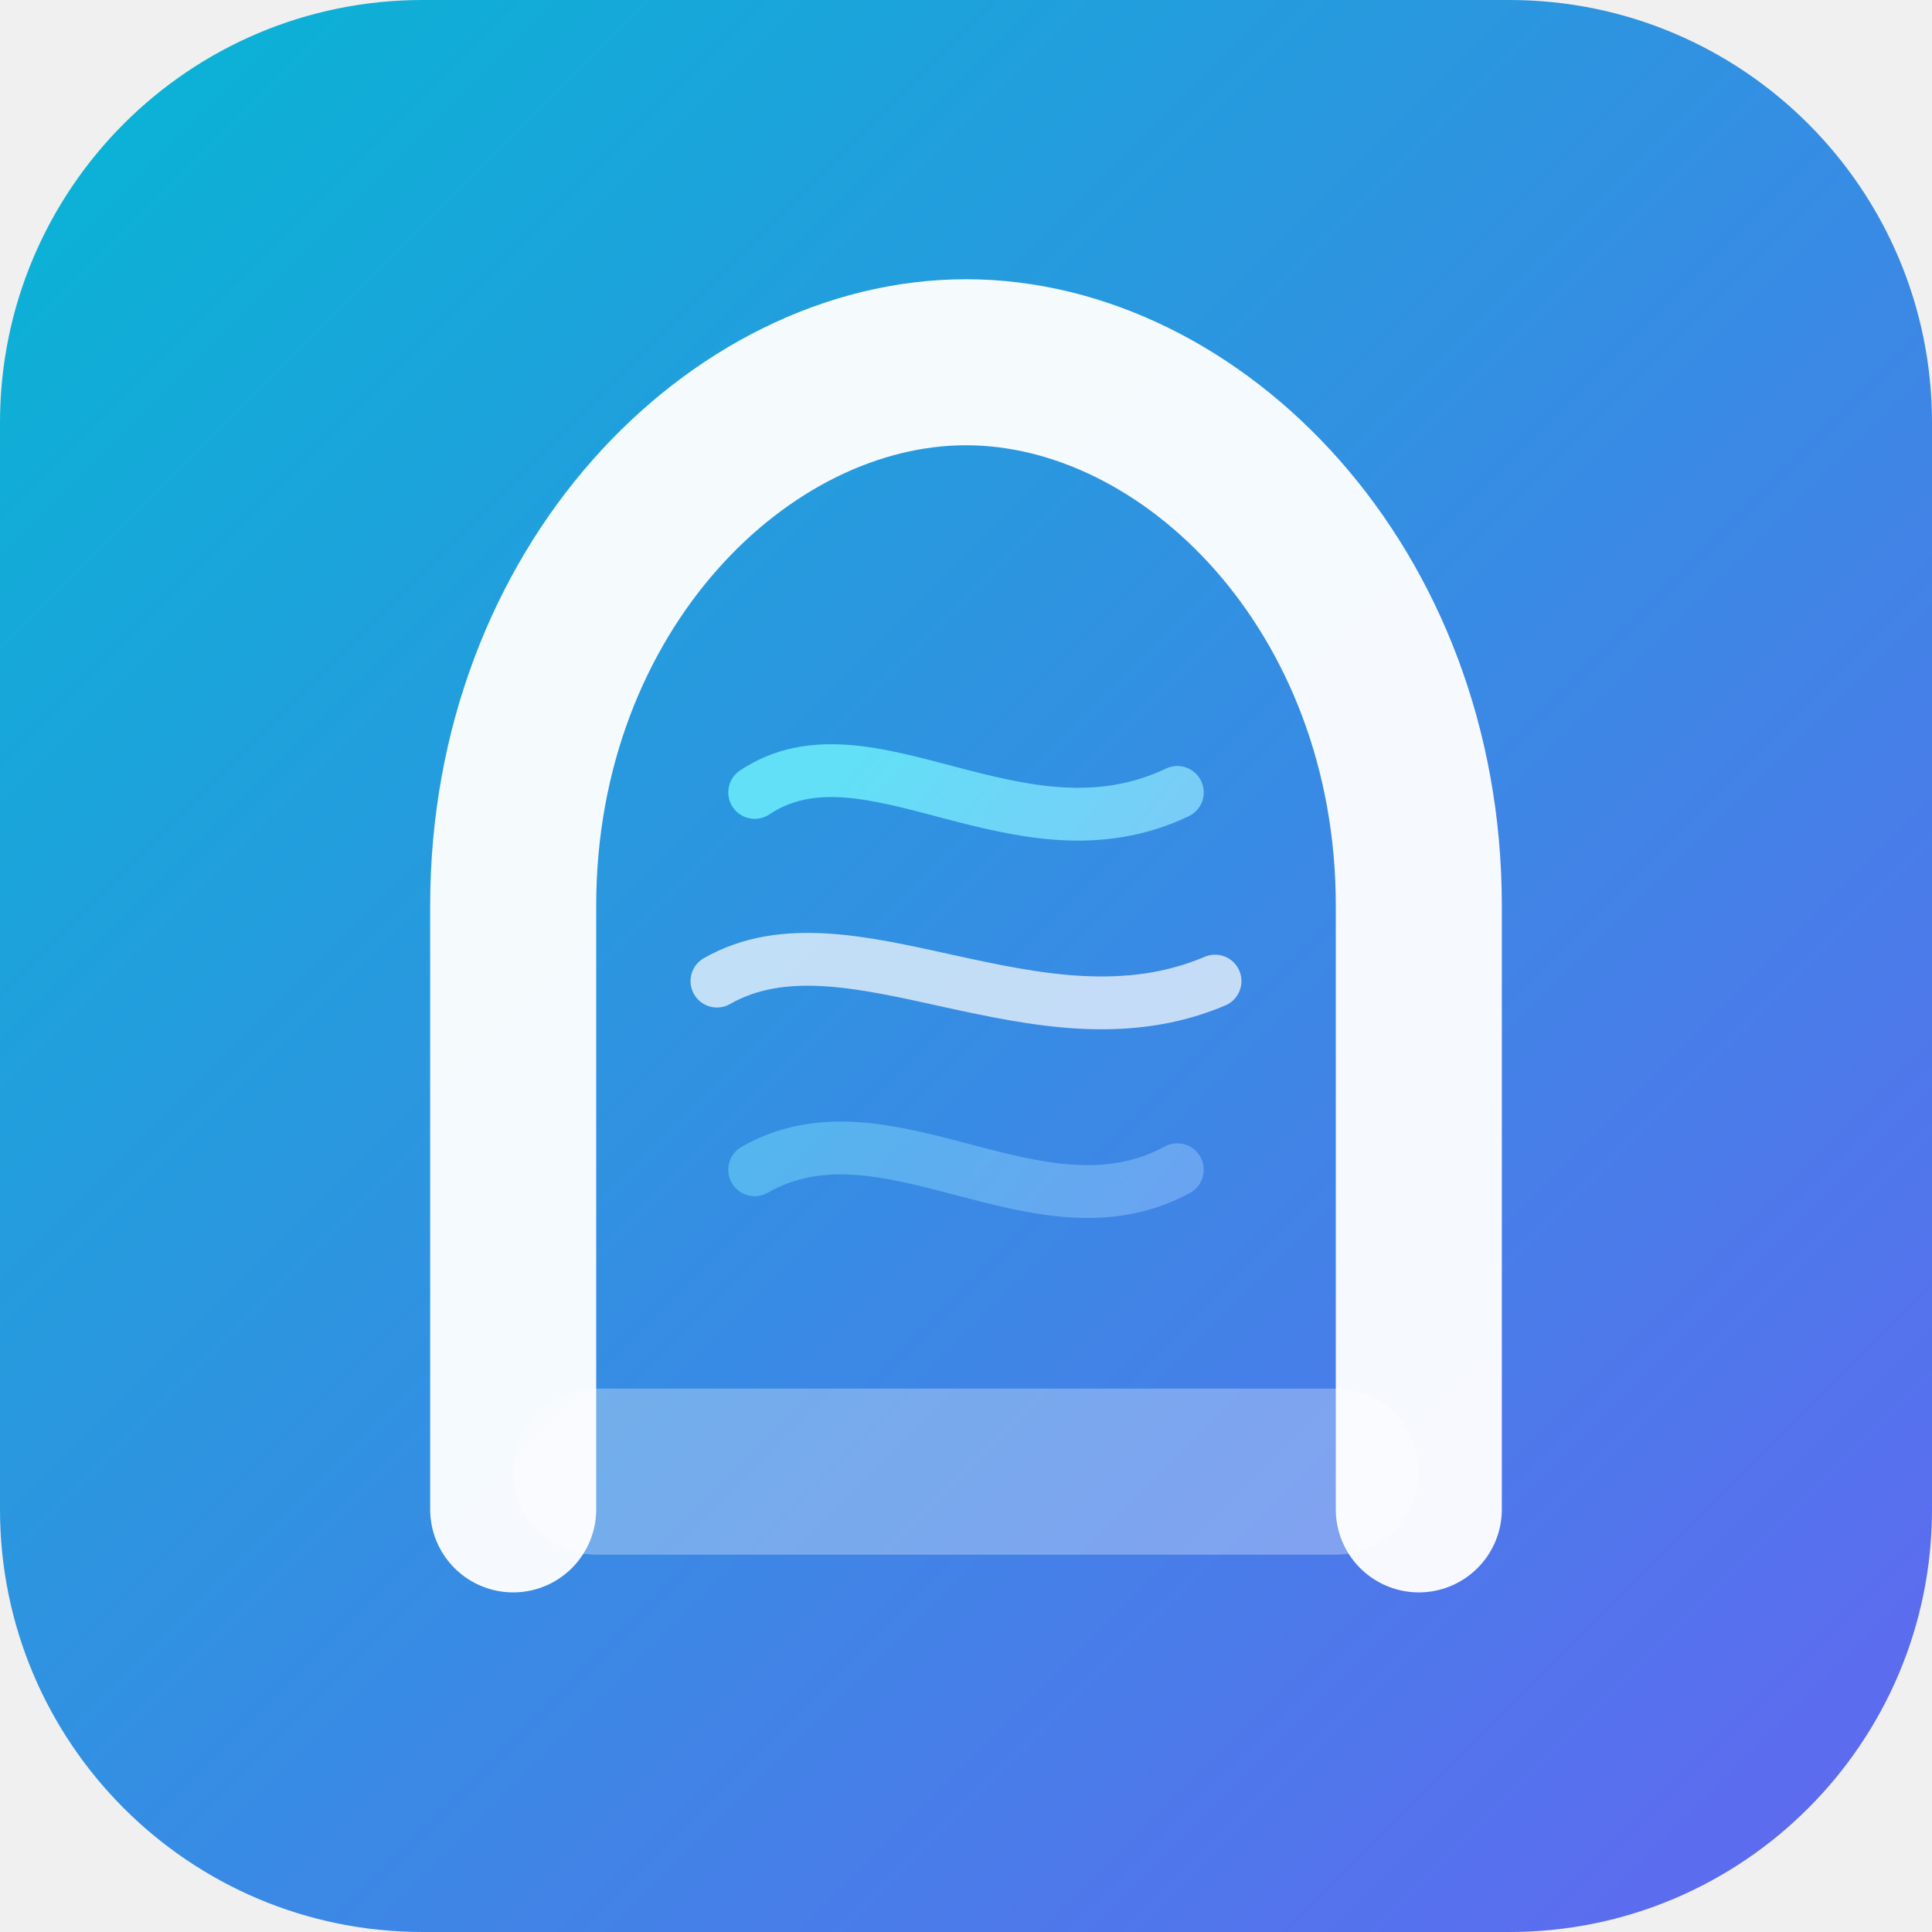
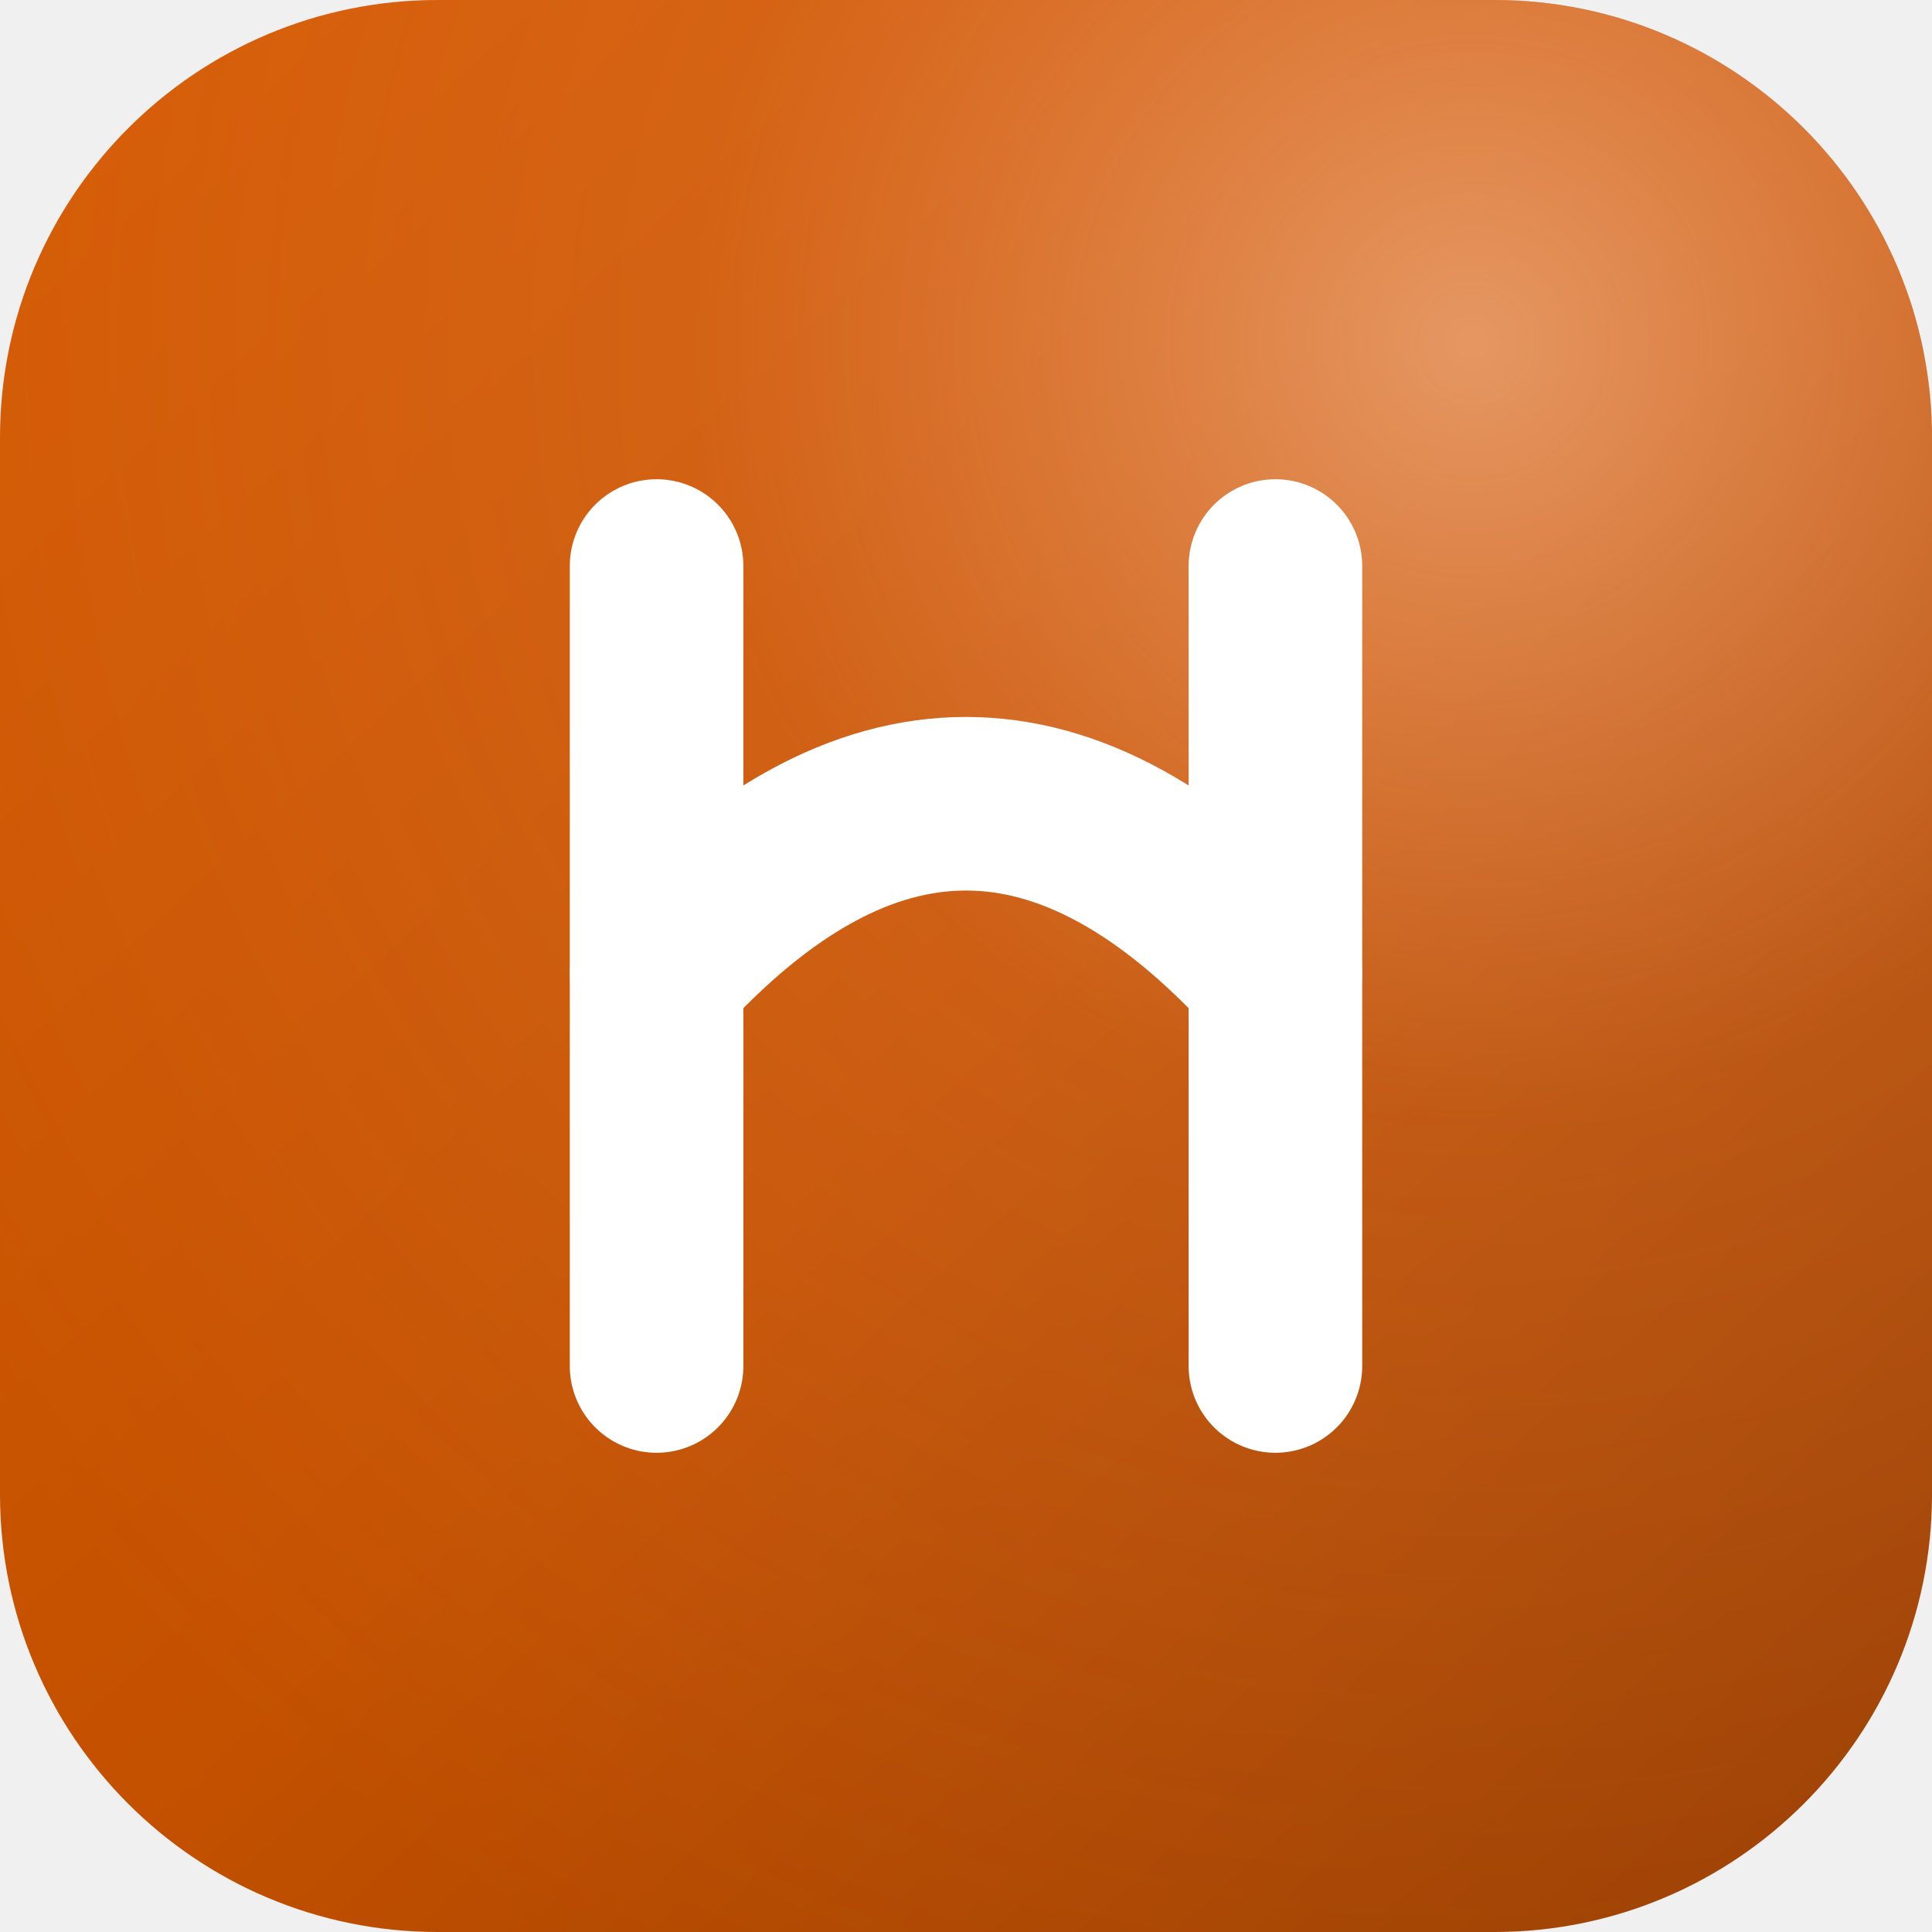
- <svg xmlns="http://www.w3.org/2000/svg" viewBox="0 0 512 512" fill="none">
+ <svg xmlns="http://www.w3.org/2000/svg" viewBox="0 0 512 512" fill="none" role="img" aria-label="HopBase">
  <defs>
-     <linearGradient id="g1" x1="0" y1="0" x2="512" y2="512" gradientUnits="userSpaceOnUse">
-       <stop offset="0%" stop-color="#06b6d4" />
-       <stop offset="100%" stop-color="#6366f1" />
+     <linearGradient id="hb-bg" x1="40" y1="20" x2="472" y2="492" gradientUnits="userSpaceOnUse">
+       <stop offset="0%" stop-color="#d35800" />
+       <stop offset="52%" stop-color="#c45100" />
+       <stop offset="100%" stop-color="#9c3f00" />
    </linearGradient>
-     <linearGradient id="g2" x1="128" y1="128" x2="384" y2="420" gradientUnits="userSpaceOnUse">
-       <stop offset="0%" stop-color="#22d3ee" />
-       <stop offset="100%" stop-color="#818cf8" />
-     </linearGradient>
-     <linearGradient id="g3" x1="180" y1="260" x2="332" y2="380" gradientUnits="userSpaceOnUse">
-       <stop offset="0%" stop-color="#67e8f9" />
-       <stop offset="100%" stop-color="#a5b4fc" />
-     </linearGradient>
+     <radialGradient id="hb-sheen" cx="0.76" cy="0.18" r="0.95">
+       <stop offset="0%" stop-color="#ffd0b3" stop-opacity="0.55" />
+       <stop offset="42%" stop-color="#ffb594" stop-opacity="0.14" />
+       <stop offset="100%" stop-color="#ffb594" stop-opacity="0" />
+     </radialGradient>
  </defs>
-   <rect width="512" height="512" rx="112" fill="url(#g1)" />
-   <path d="M136 400 V240 C136 156 196 96 256 96 C316 96 376 156 376 240 V400" stroke="white" stroke-width="44" stroke-linecap="round" fill="none" opacity="0.95" />
-   <rect x="136" y="368" width="240" height="44" rx="22" fill="white" opacity="0.3" />
-   <path d="M200 210 C230 190, 270 230, 312 210" stroke="url(#g3)" stroke-width="14" stroke-linecap="round" fill="none" opacity="0.9" />
-   <path d="M190 260 C225 240, 275 280, 322 260" stroke="white" stroke-width="14" stroke-linecap="round" fill="none" opacity="0.7" />
-   <path d="M200 310 C235 290, 275 330, 312 310" stroke="url(#g3)" stroke-width="14" stroke-linecap="round" fill="none" opacity="0.5" />
+   <rect width="512" height="512" rx="116" fill="url(#hb-bg)" />
+   <rect width="512" height="512" rx="116" fill="url(#hb-sheen)" />
+   <g stroke="#ffffff" stroke-width="46" stroke-linecap="round" fill="none">
+     <path d="M174 150 V362" />
+     <path d="M338 150 V362" />
+     <path d="M174 258 Q256 168 338 258" />
+   </g>
</svg>
